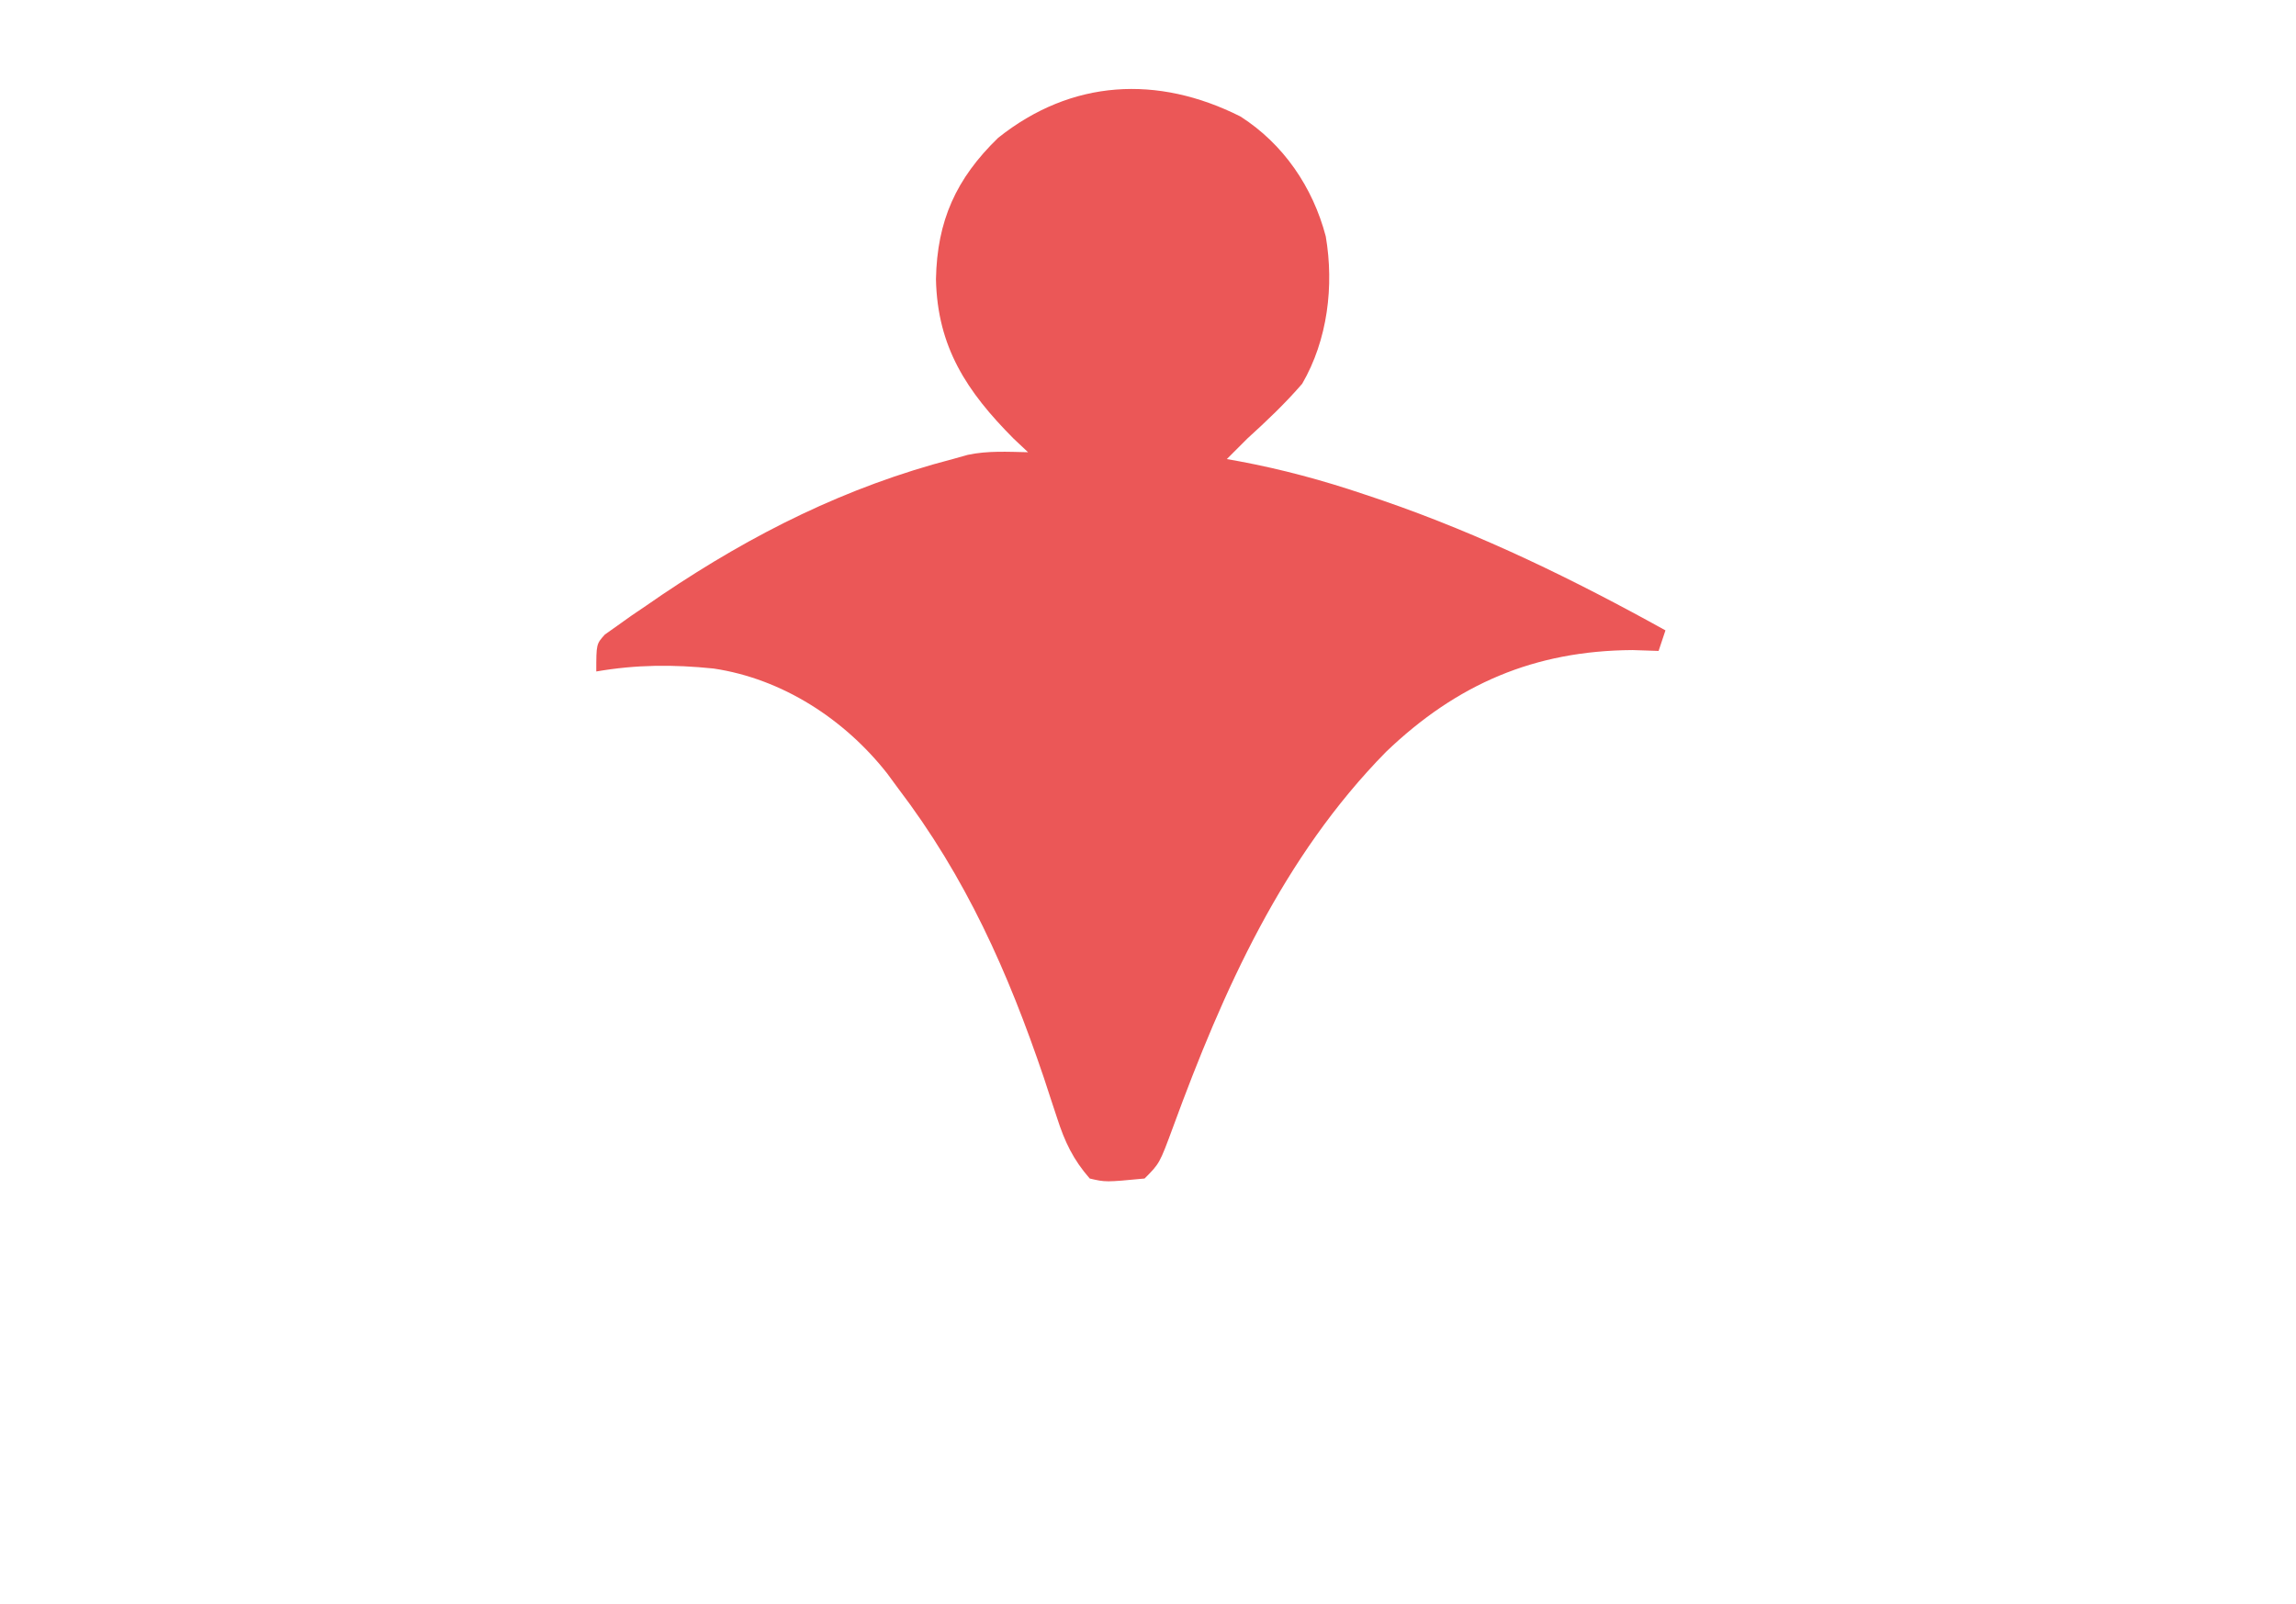
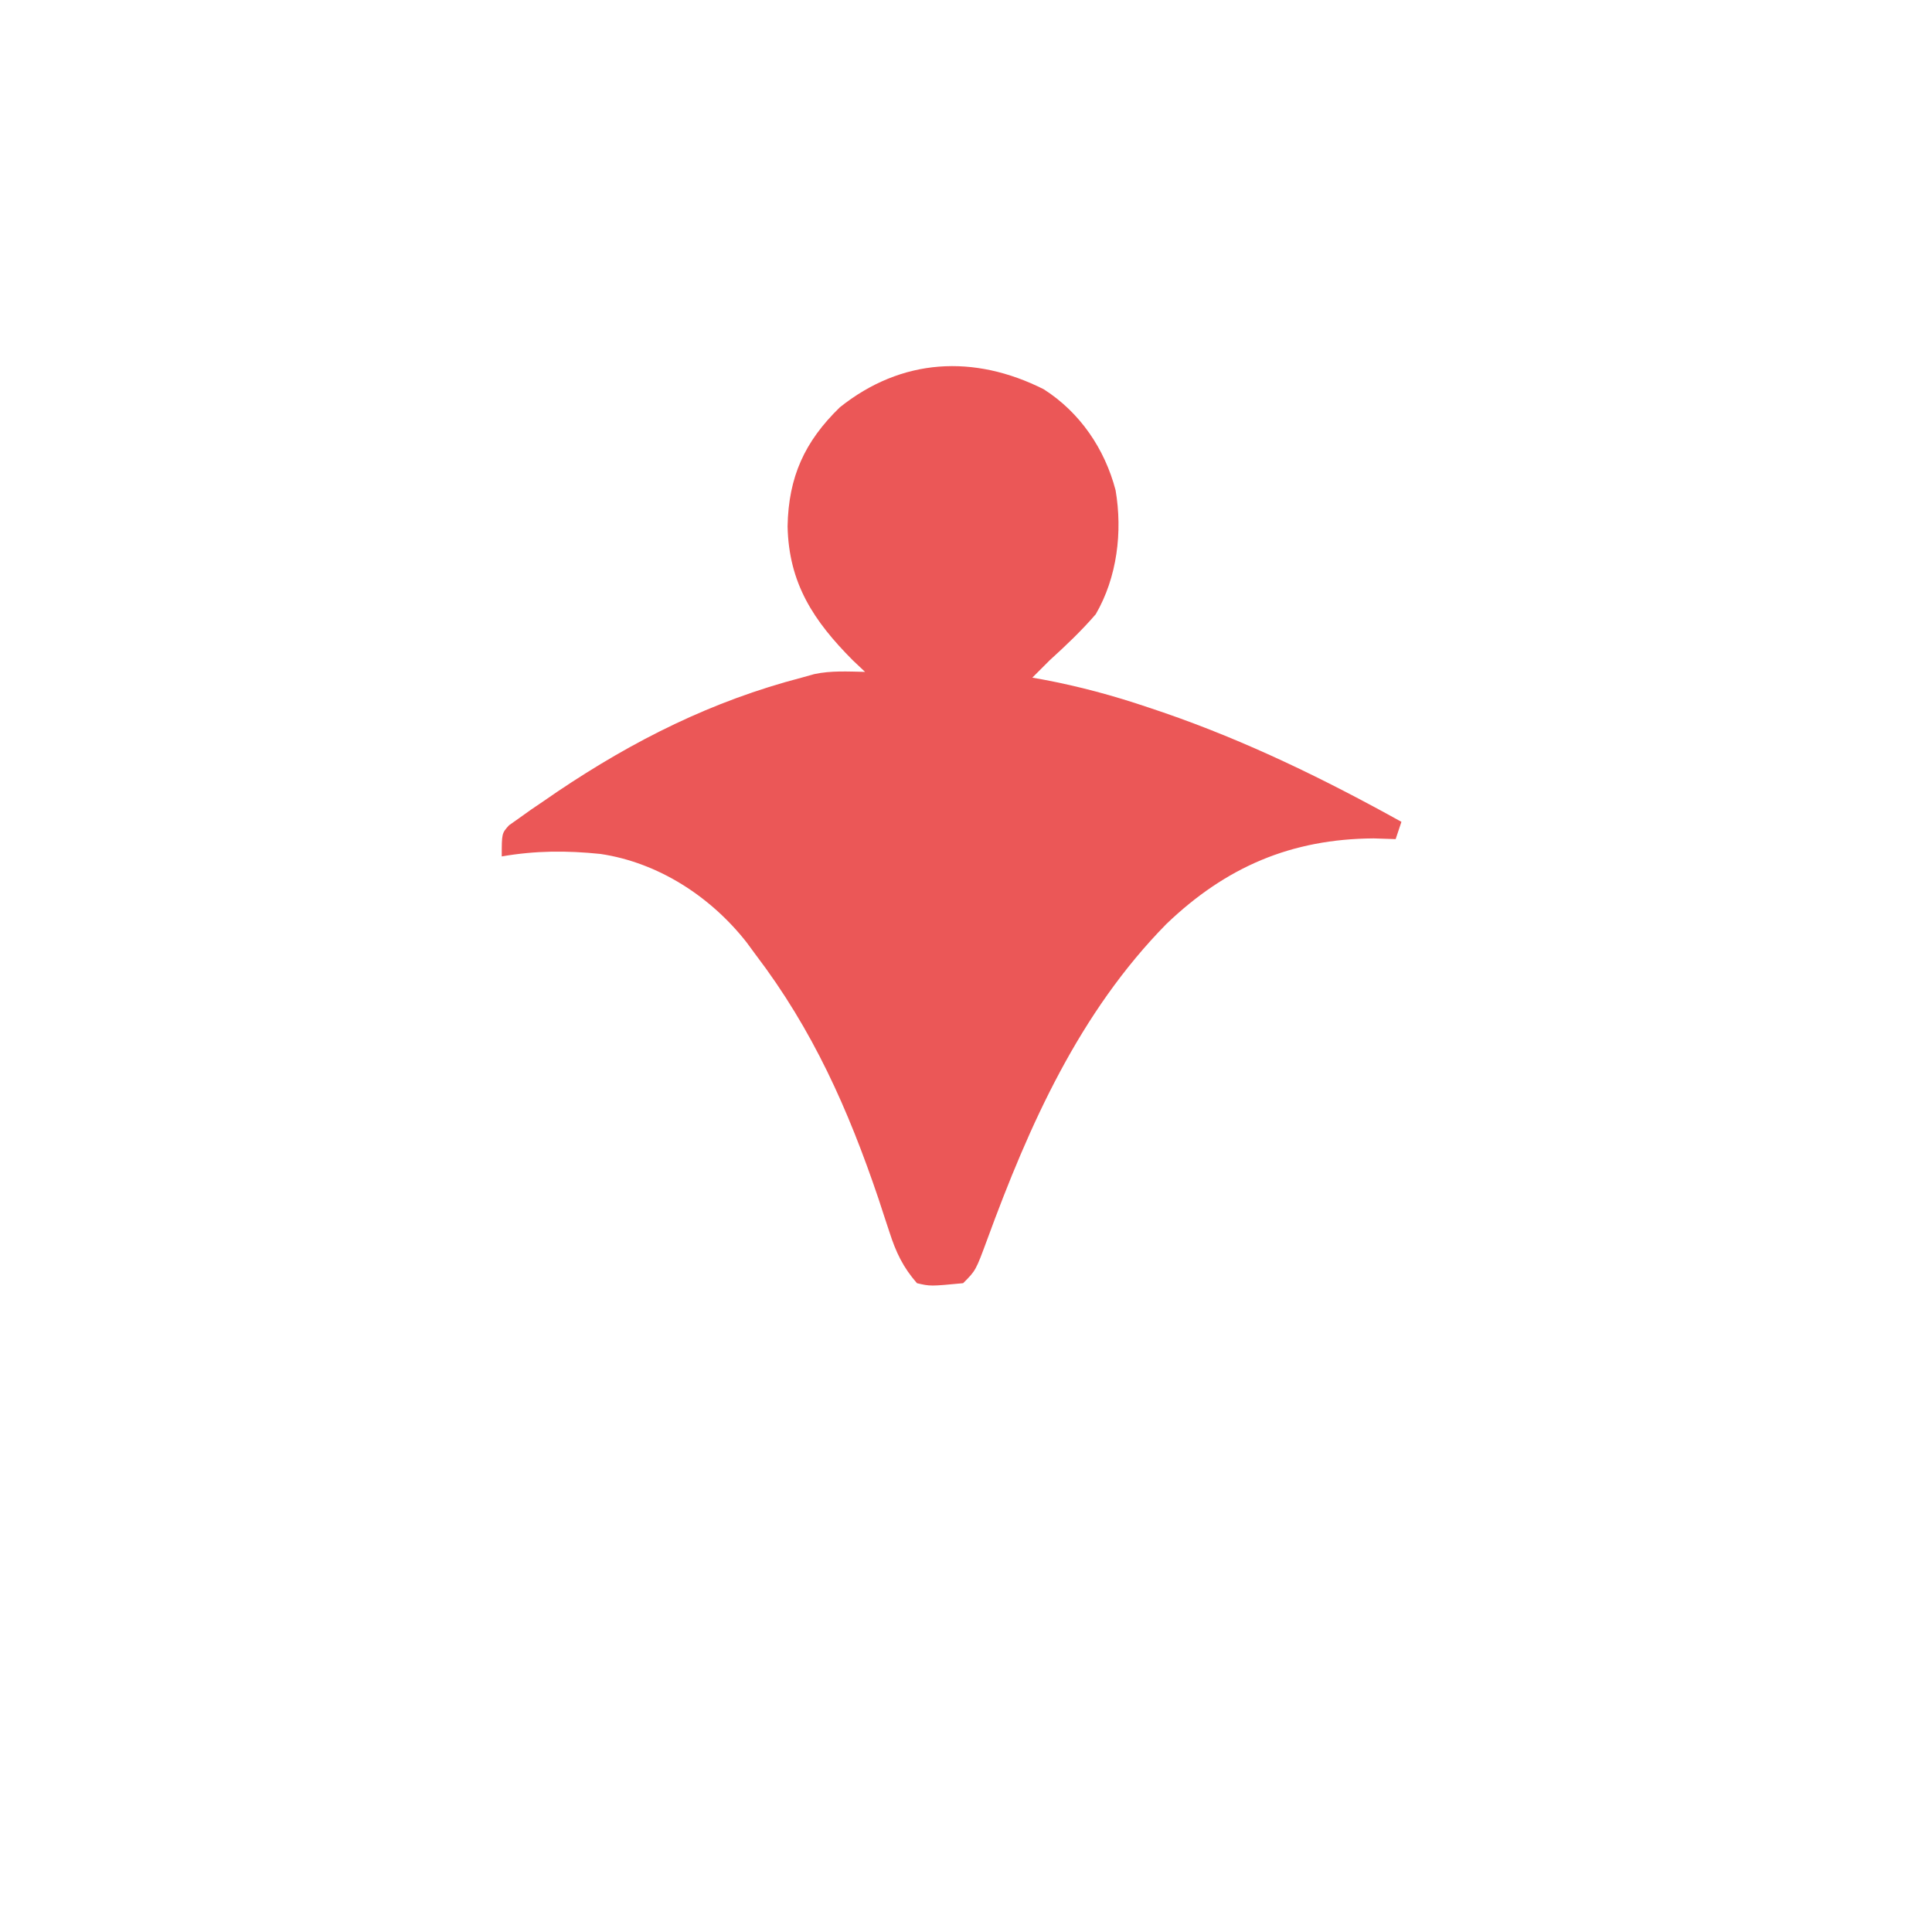
- <svg xmlns="http://www.w3.org/2000/svg" width="335" height="234">
+ <svg xmlns="http://www.w3.org/2000/svg" width="32" height="32" viewBox="0 0 335 234">
  <path d="M180.98 16.996c6.28 4.006 10.576 10.331 12.457 17.504 1.23 7.213.272 15.114-3.437 21.5-2.483 2.883-5.188 5.443-8 8a576 576 0 0 0-3 3l1.836.328c6.228 1.17 12.163 2.77 18.164 4.797l2.745.924C216.165 78.016 229.682 84.614 243 92l-1 3-3.813-.125c-14.287.09-25.62 4.949-35.945 14.844-15.072 15.334-23.76 34.776-31.086 54.771-1.964 5.318-1.964 5.318-4.156 7.51-5.683.541-5.683.541-8 0-2.414-2.756-3.646-5.357-4.762-8.824l-.939-2.843-.987-3.02C147.07 141.831 140.931 128.041 131 115l-1.55-2.11c-6.243-7.947-15.315-13.827-25.333-15.32-5.898-.606-11.28-.58-17.117.43 0-4 0-4 1.259-5.397l1.792-1.267 2.027-1.447 2.234-1.514 2.307-1.586C109.902 77.849 123.486 71.043 139 67l2.207-.617c2.916-.623 5.825-.44 8.793-.383l-2.125-2c-6.8-6.839-11.105-13.334-11.313-23.25.166-8.547 2.937-14.675 9.063-20.625 10.721-8.557 23.287-9.199 35.355-3.129" fill="#EB5757" />
</svg>
